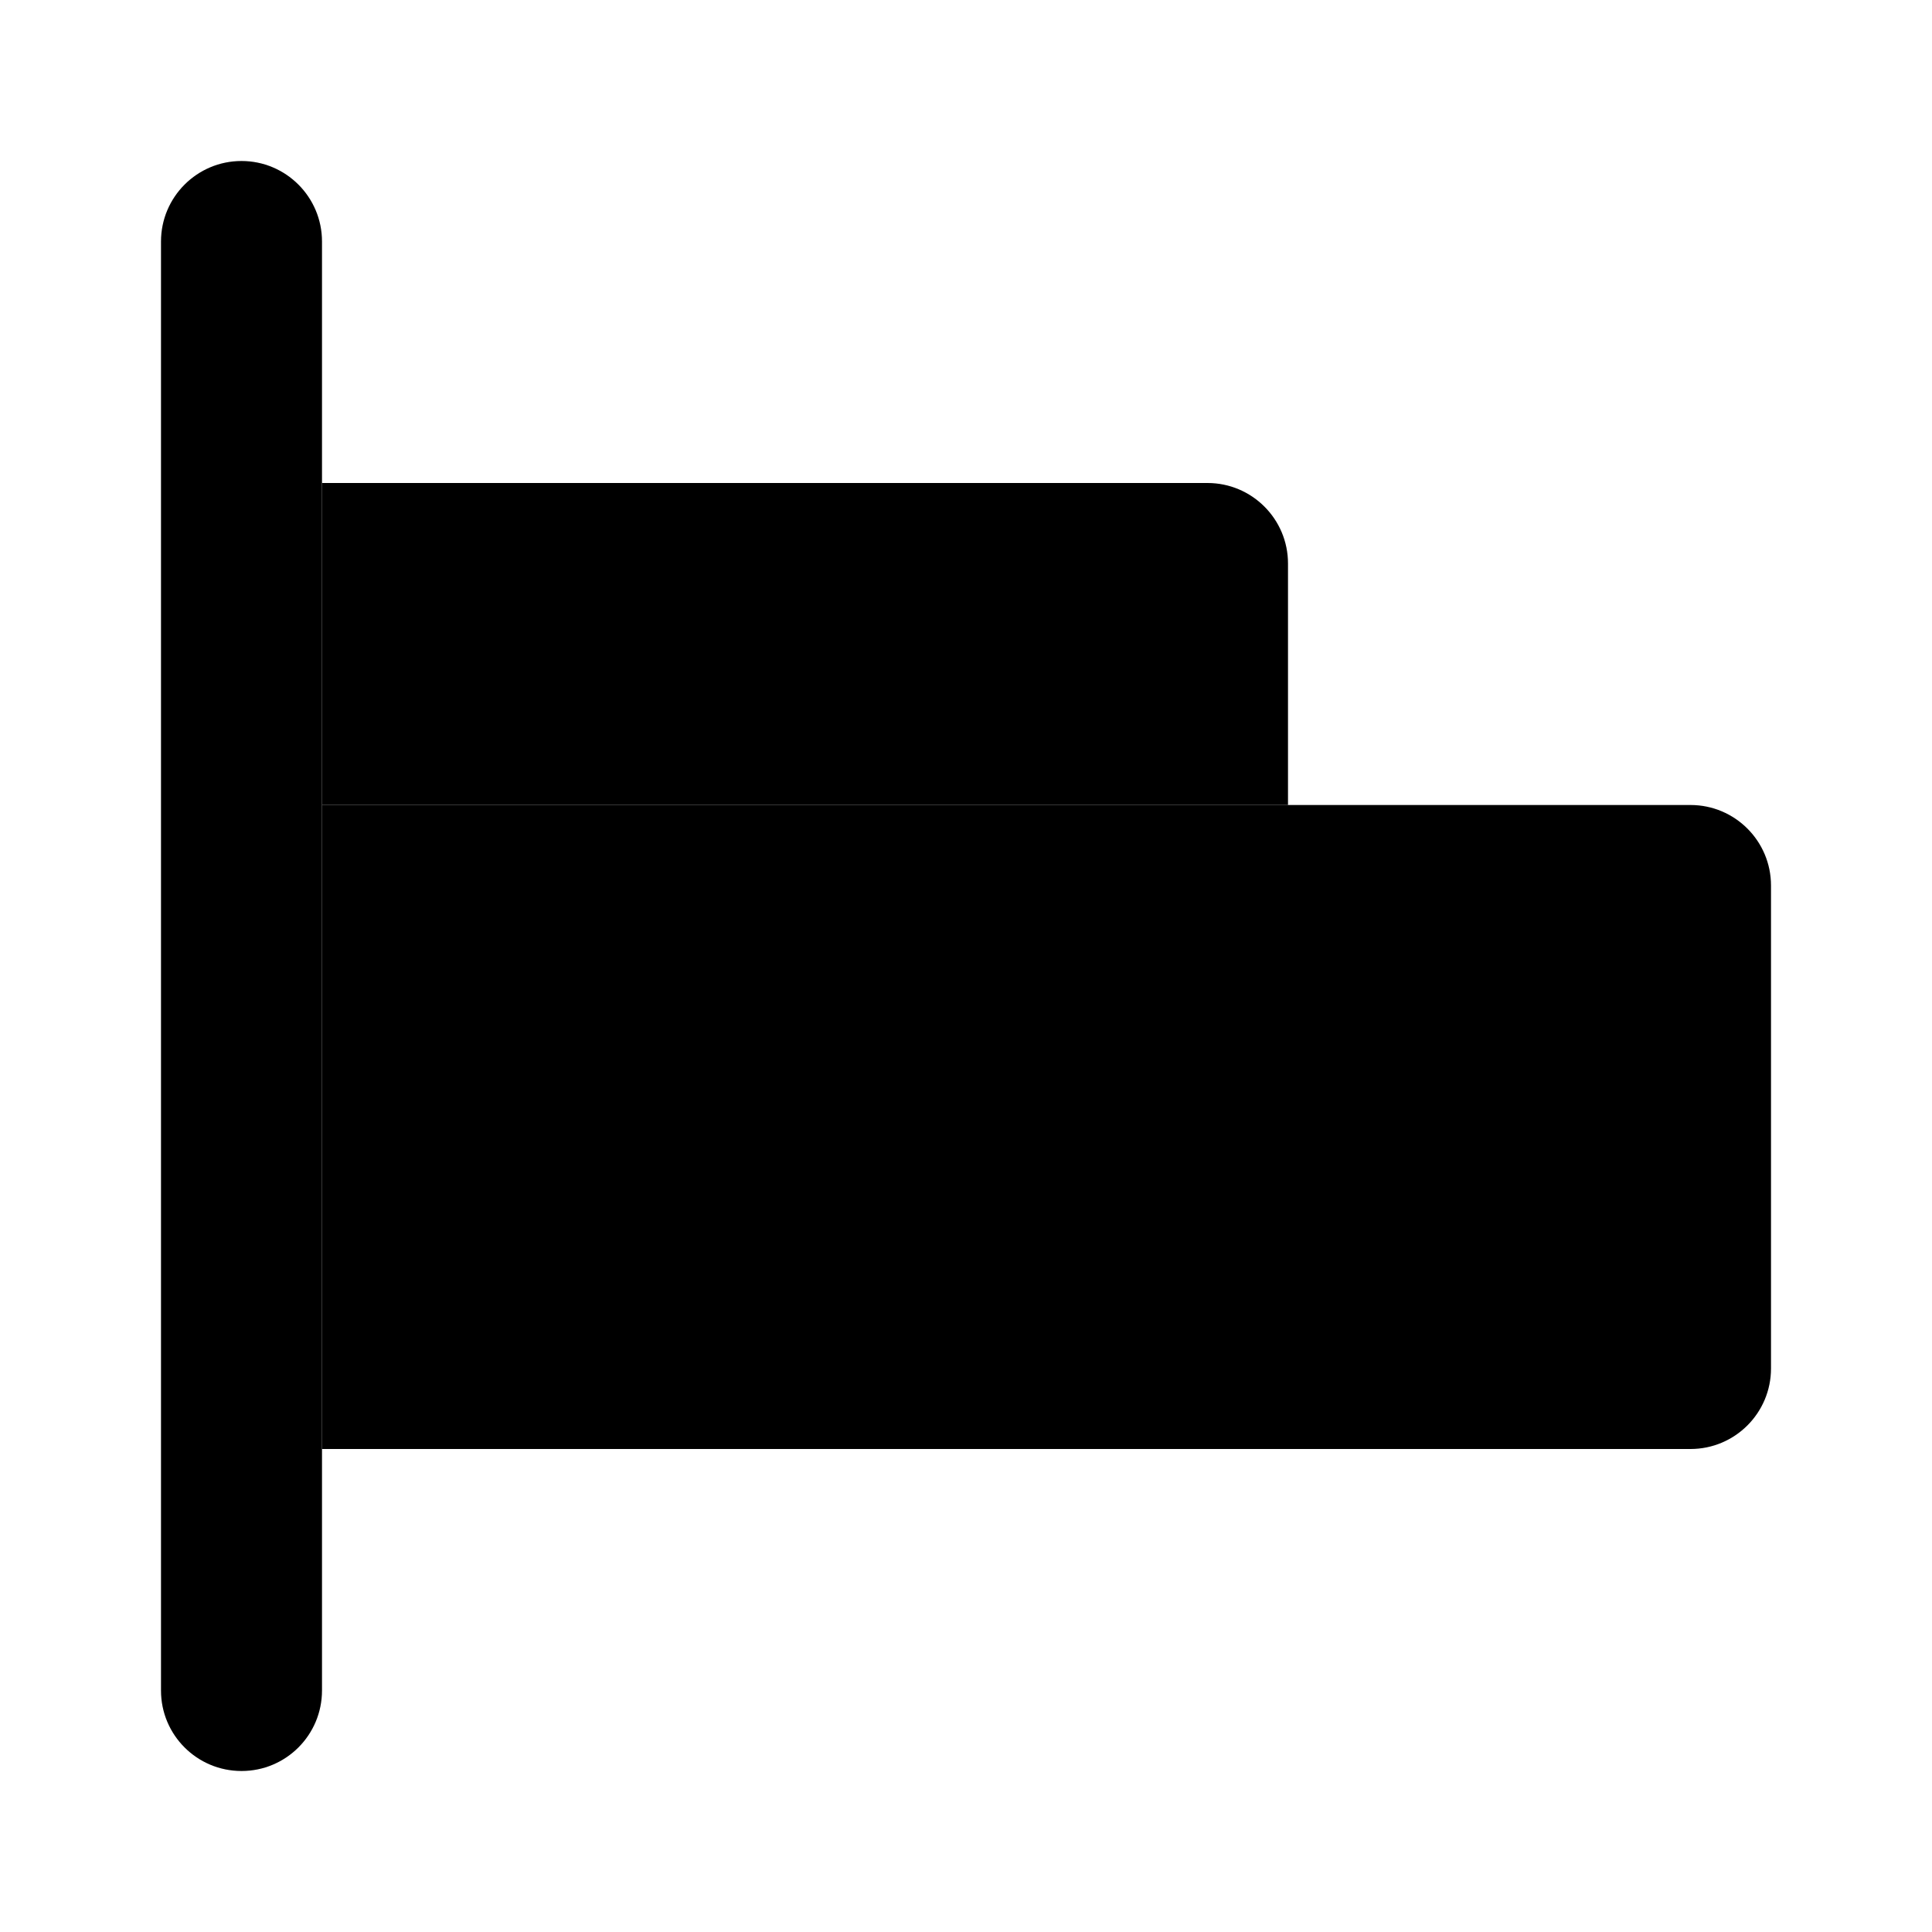
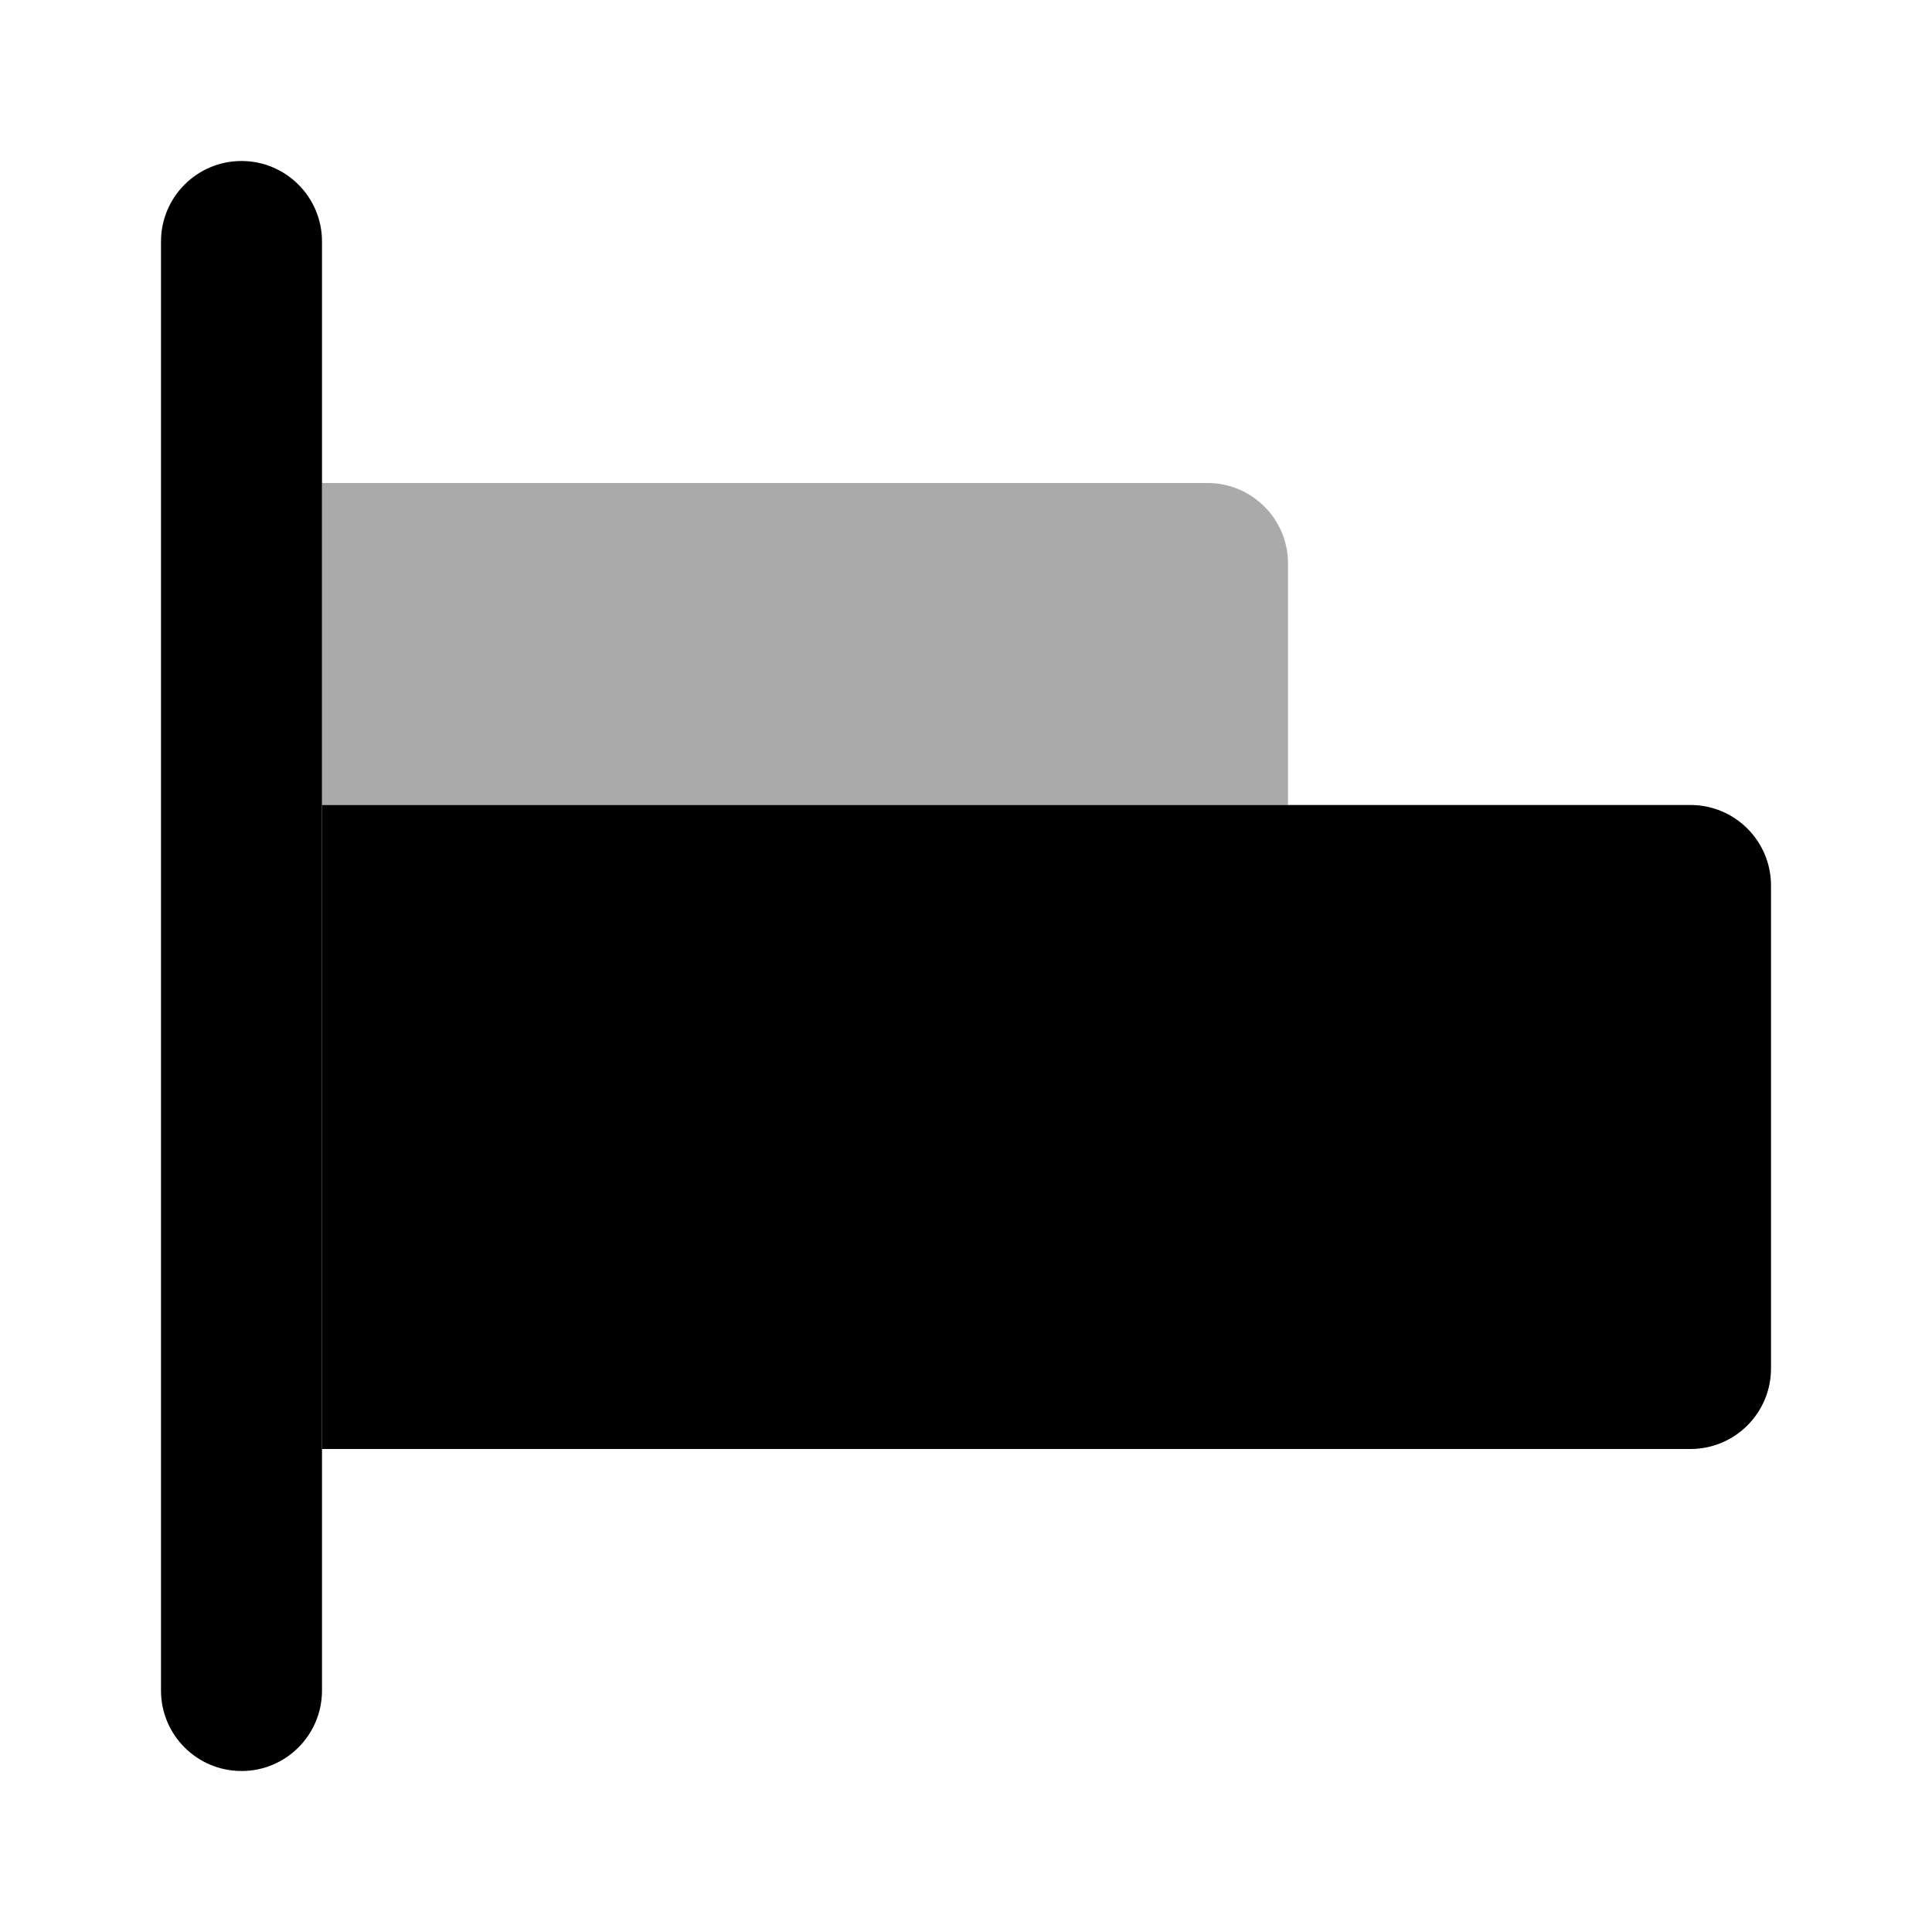
<svg xmlns="http://www.w3.org/2000/svg" enable-background="new 0 0 24 24" viewBox="0 0 24 24">
-   <path class="uim-tertiary" d="M16,10H4V6h11c0.552,0,1,0.448,1,1V10z" />
-   <path class="uim-primary" d="M21,18H4v-8h17c0.552,0,1,0.448,1,1v6C22,17.552,21.552,18,21,18z" />
+   <path fill="#aaa" d="M16,10H4V6h11c0.552,0,1,0.448,1,1V10z" />
+   <path fill="#000" d="M21,18H4v-8h17c0.552,0,1,0.448,1,1v6C22,17.552,21.552,18,21,18z" />
  <path class="uim-quaternary" d="M3,22c-0.552,0-1-0.447-1-0.999C2,21.001,2,21,2,21V3c0-0.552,0.448-1,1-1s1,0.448,1,1v18c0,0.552-0.447,1-0.999,1C3.001,22,3,22,3,22z" />
</svg>
